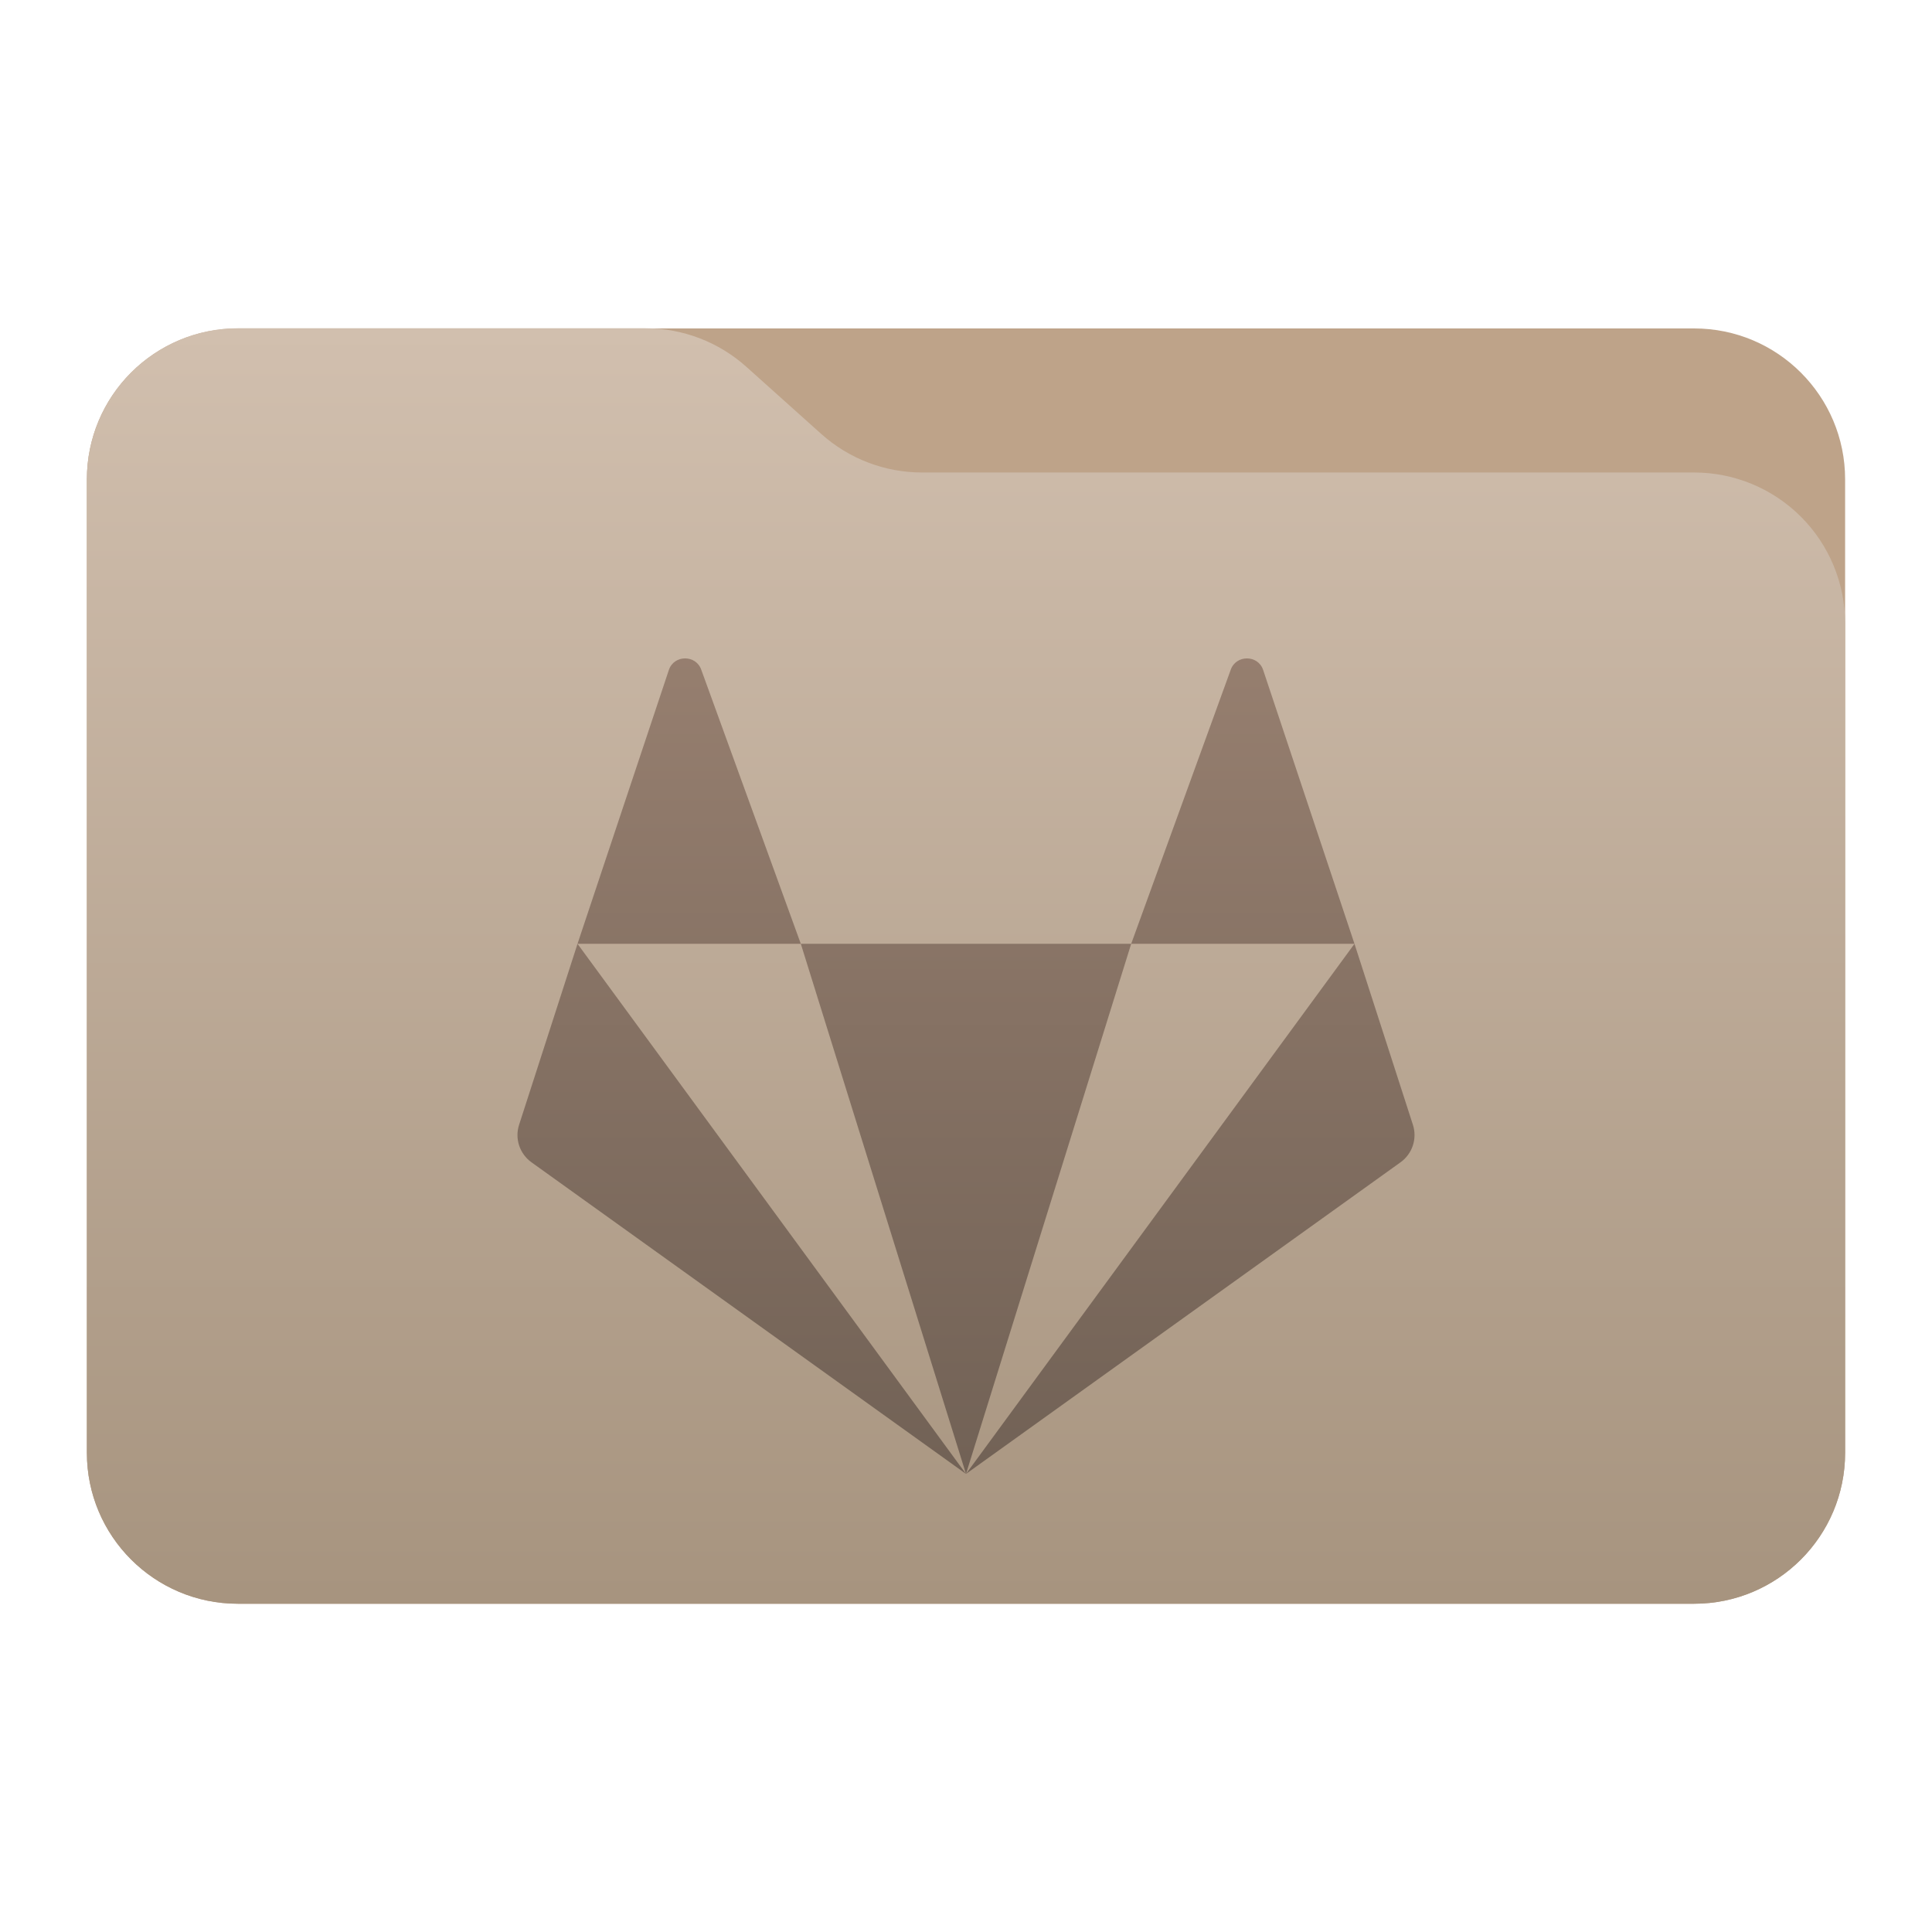
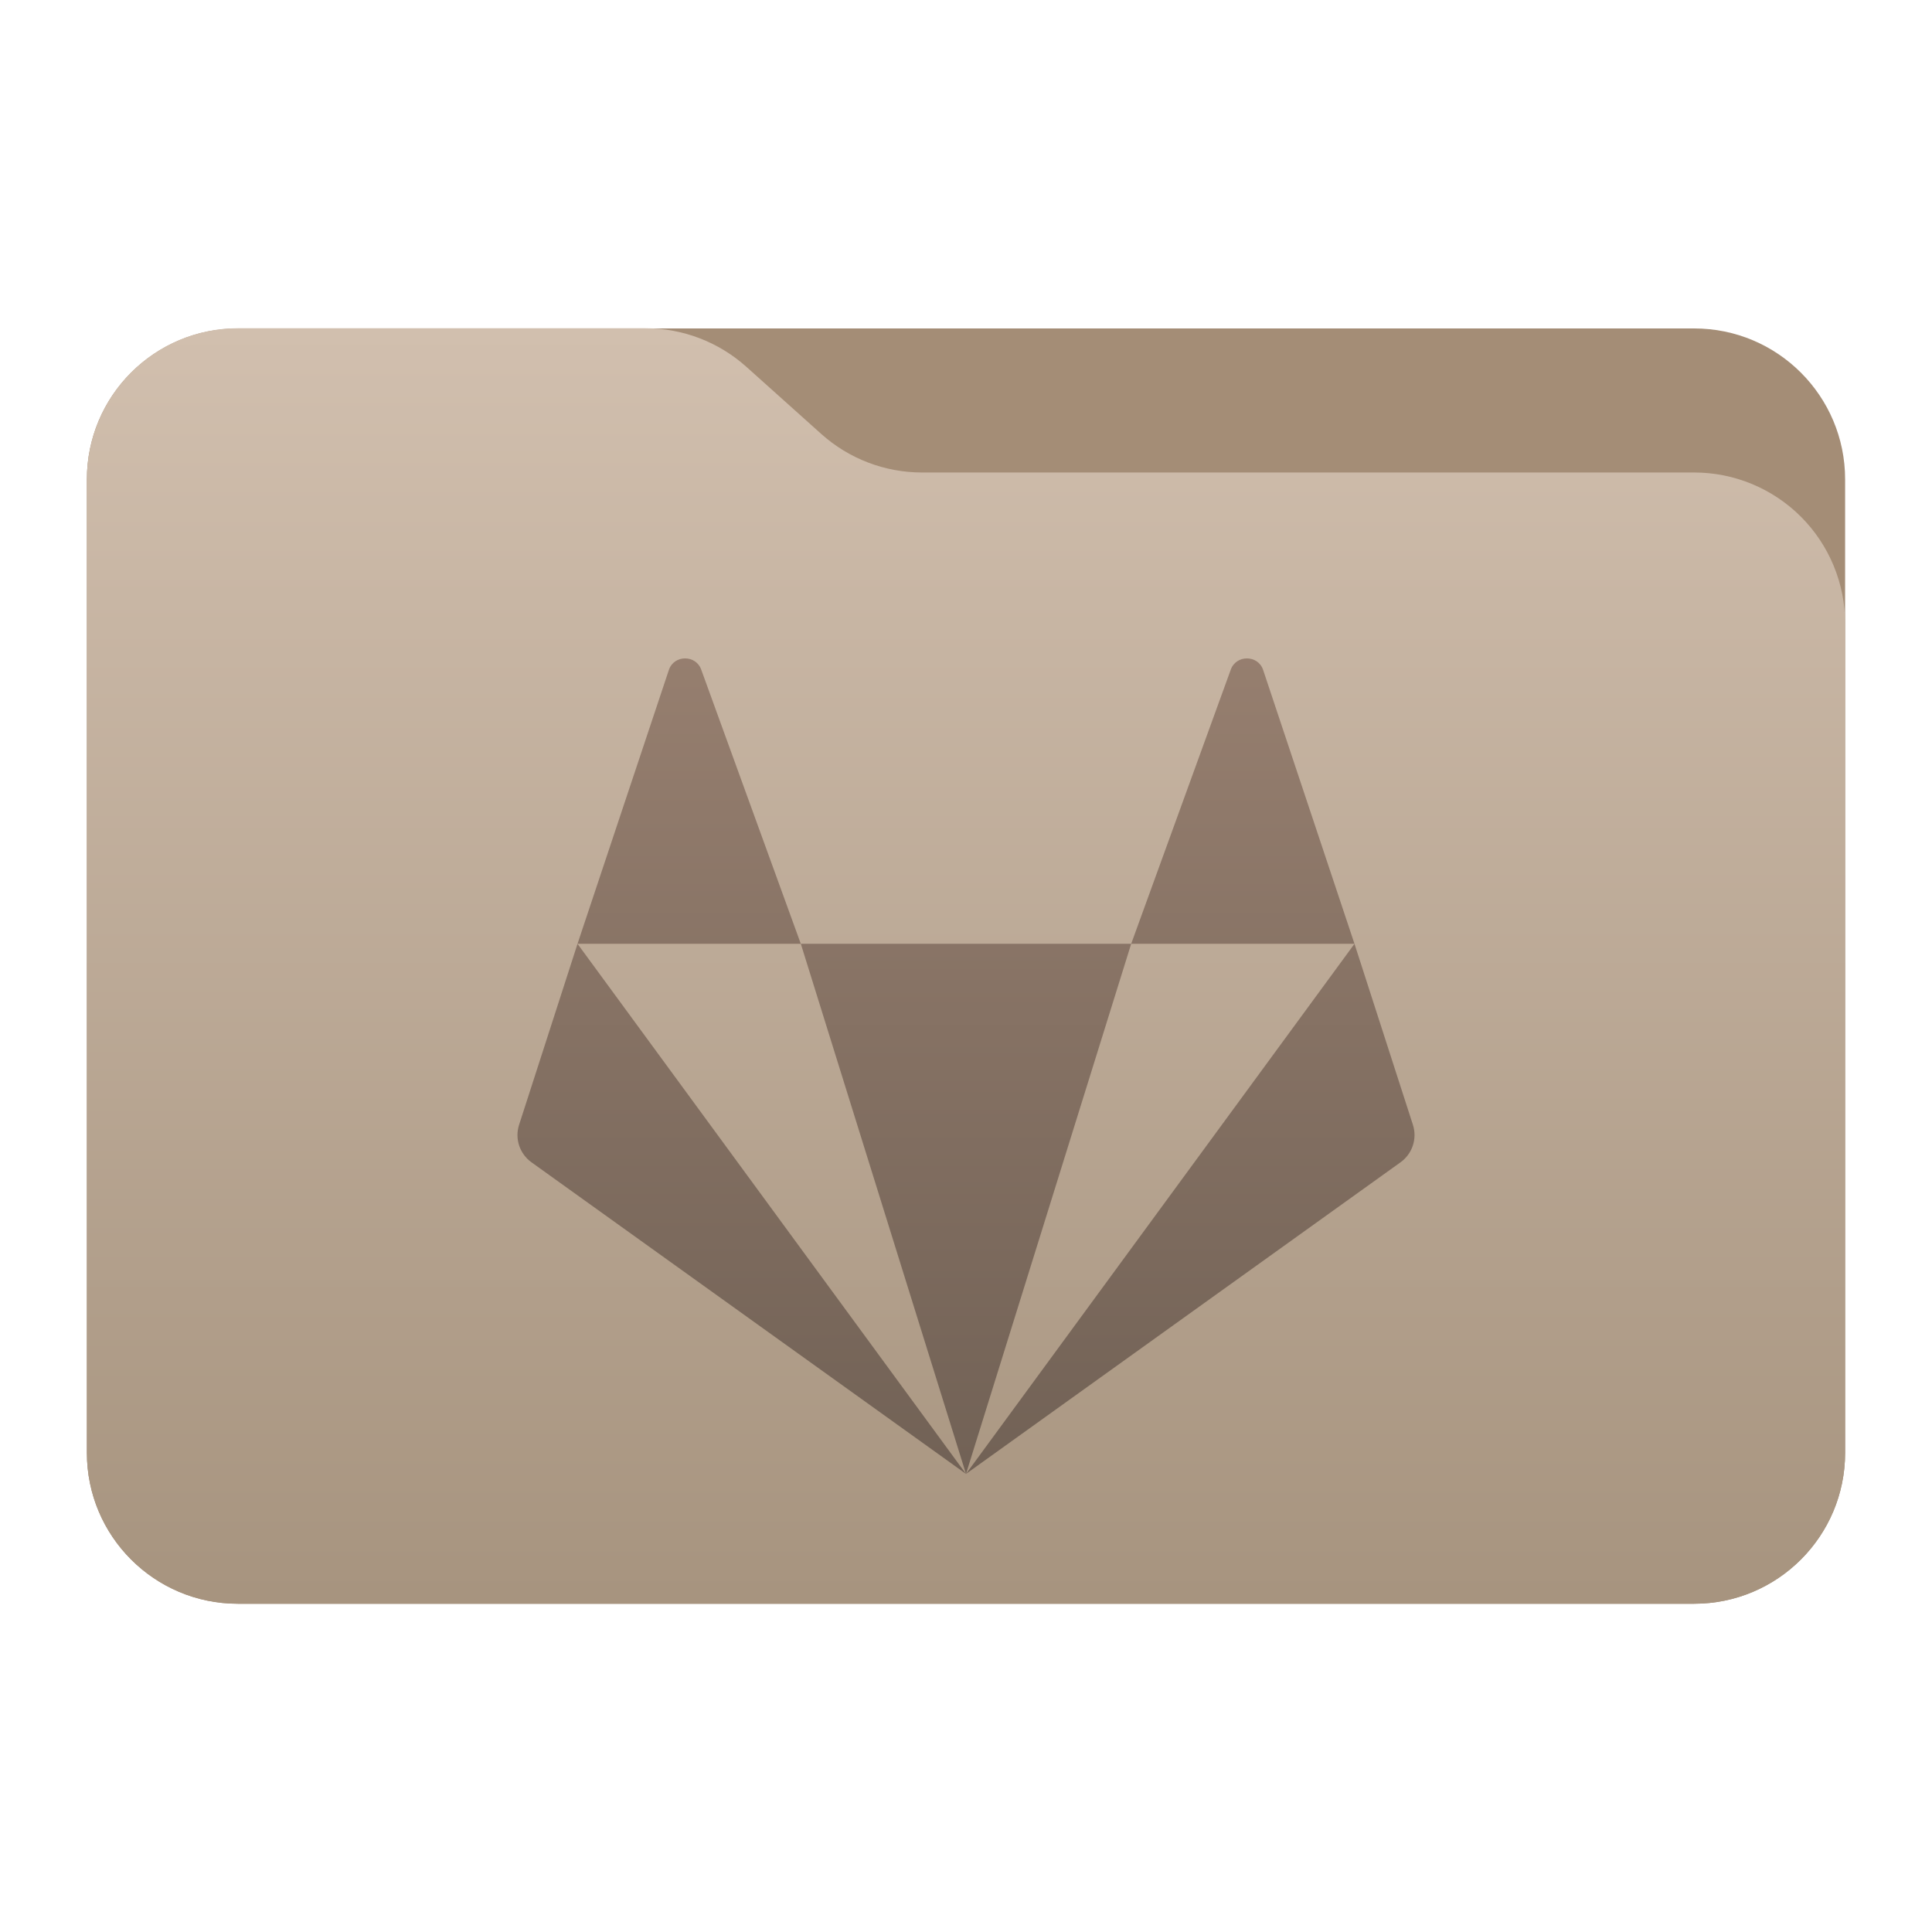
<svg xmlns="http://www.w3.org/2000/svg" viewBox="0 0 48 48" style="clip-rule:evenodd;fill-rule:evenodd;stroke-linejoin:round;stroke-miterlimit:2">
  <defs>
    <linearGradient id="front-gradient" x2="1" gradientUnits="userSpaceOnUse" gradientTransform="matrix(2.54933e-15,-41.6338,41.6338,2.54933e-15,445.153,52.7218)">
      <stop style="stop-color:#a7947f" offset="0" />
      <stop style="stop-color:#d1bfae" offset="1" />
    </linearGradient>
    <linearGradient id="glyph-gradient" x2="1" gradientUnits="userSpaceOnUse" gradientTransform="matrix(1.77928e-15,29.0579,-29.0579,1.77928e-15,-583.701,19.4233)">
      <stop style="stop-color:#998171" offset="0" />
      <stop style="stop-color:#726256" offset="1" />
    </linearGradient>
  </defs>
  <g id="directory-group" transform="scale(.75)">
-     <path d="m61.122 15.88c0-2.762-2.239-5-5-5h-48.244c-2.761 0-5 2.238-5 5v32.246c0 2.761 2.239 5 5 5h48.244c2.761 0 5-2.239 5-5v-32.246z" style="fill:#bea389; fill-opacity:1" />
+     <path d="m61.122 15.88c0-2.762-2.239-5-5-5h-48.244c-2.761 0-5 2.238-5 5v32.246c0 2.761 2.239 5 5 5h48.244c2.761 0 5-2.239 5-5v-32.246z" style="fill:#a48d76; fill-opacity:1" />
    <path d="m61.122 20.652c0-1.326-0.527-2.598-1.465-3.536-0.938-0.937-2.209-1.464-3.535-1.464h-25.58c-1.232 0-2.42-0.455-3.337-1.277-0.768-0.689-1.713-1.535-2.481-2.224-0.917-0.822-2.105-1.277-3.337-1.277h-13.509c-1.326 0-2.597 0.527-3.535 1.465-0.938 0.937-1.465 2.209-1.465 3.535v32.252c0 2.761 2.239 5 5 5h48.244c2.761 0 5-2.239 5-5v-27.474z" style="fill:url(#front-gradient); fill-opacity:1" />
  </g>
  <g id="glyph-group" transform="scale(.75)">
    <path d="m22.695 21.81c-0.227 0-0.454 0.128-0.539 0.386l-3.025 9.069h7.397l-3.294-9.069c-0.086-0.258-0.312-0.386-0.539-0.386zm3.833 9.455 5.472 17.56 5.472-17.56h-10.944zm10.944 0h7.397l-3.025-9.069c-0.168-0.514-0.907-0.514-1.078 0l-3.294 9.069zm7.397 0-12.869 17.56 14.391-10.32c0.397-0.283 0.563-0.789 0.412-1.249l-1.934-5.991zm-12.869 17.56-12.869-17.56-1.934 5.991c-0.151 0.46 0.015 0.966 0.412 1.249l14.391 10.32z" style="fill:url(#glyph-gradient); fill-opacity:1" />
  </g>
</svg>
